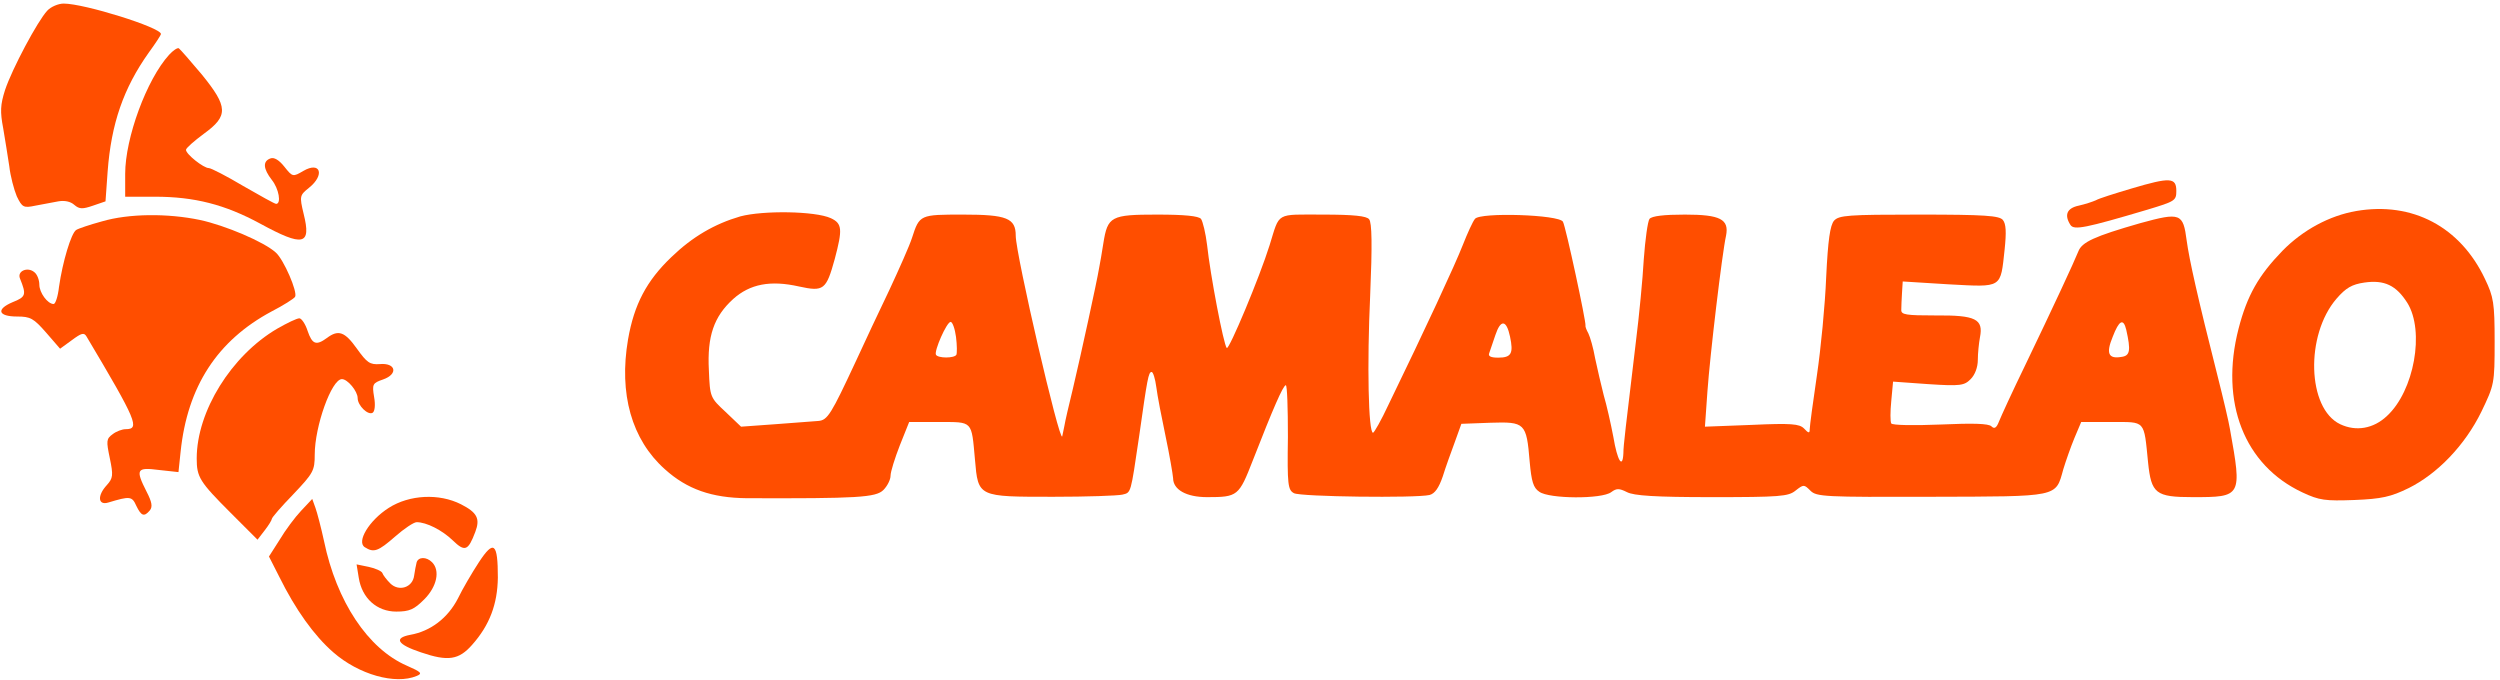
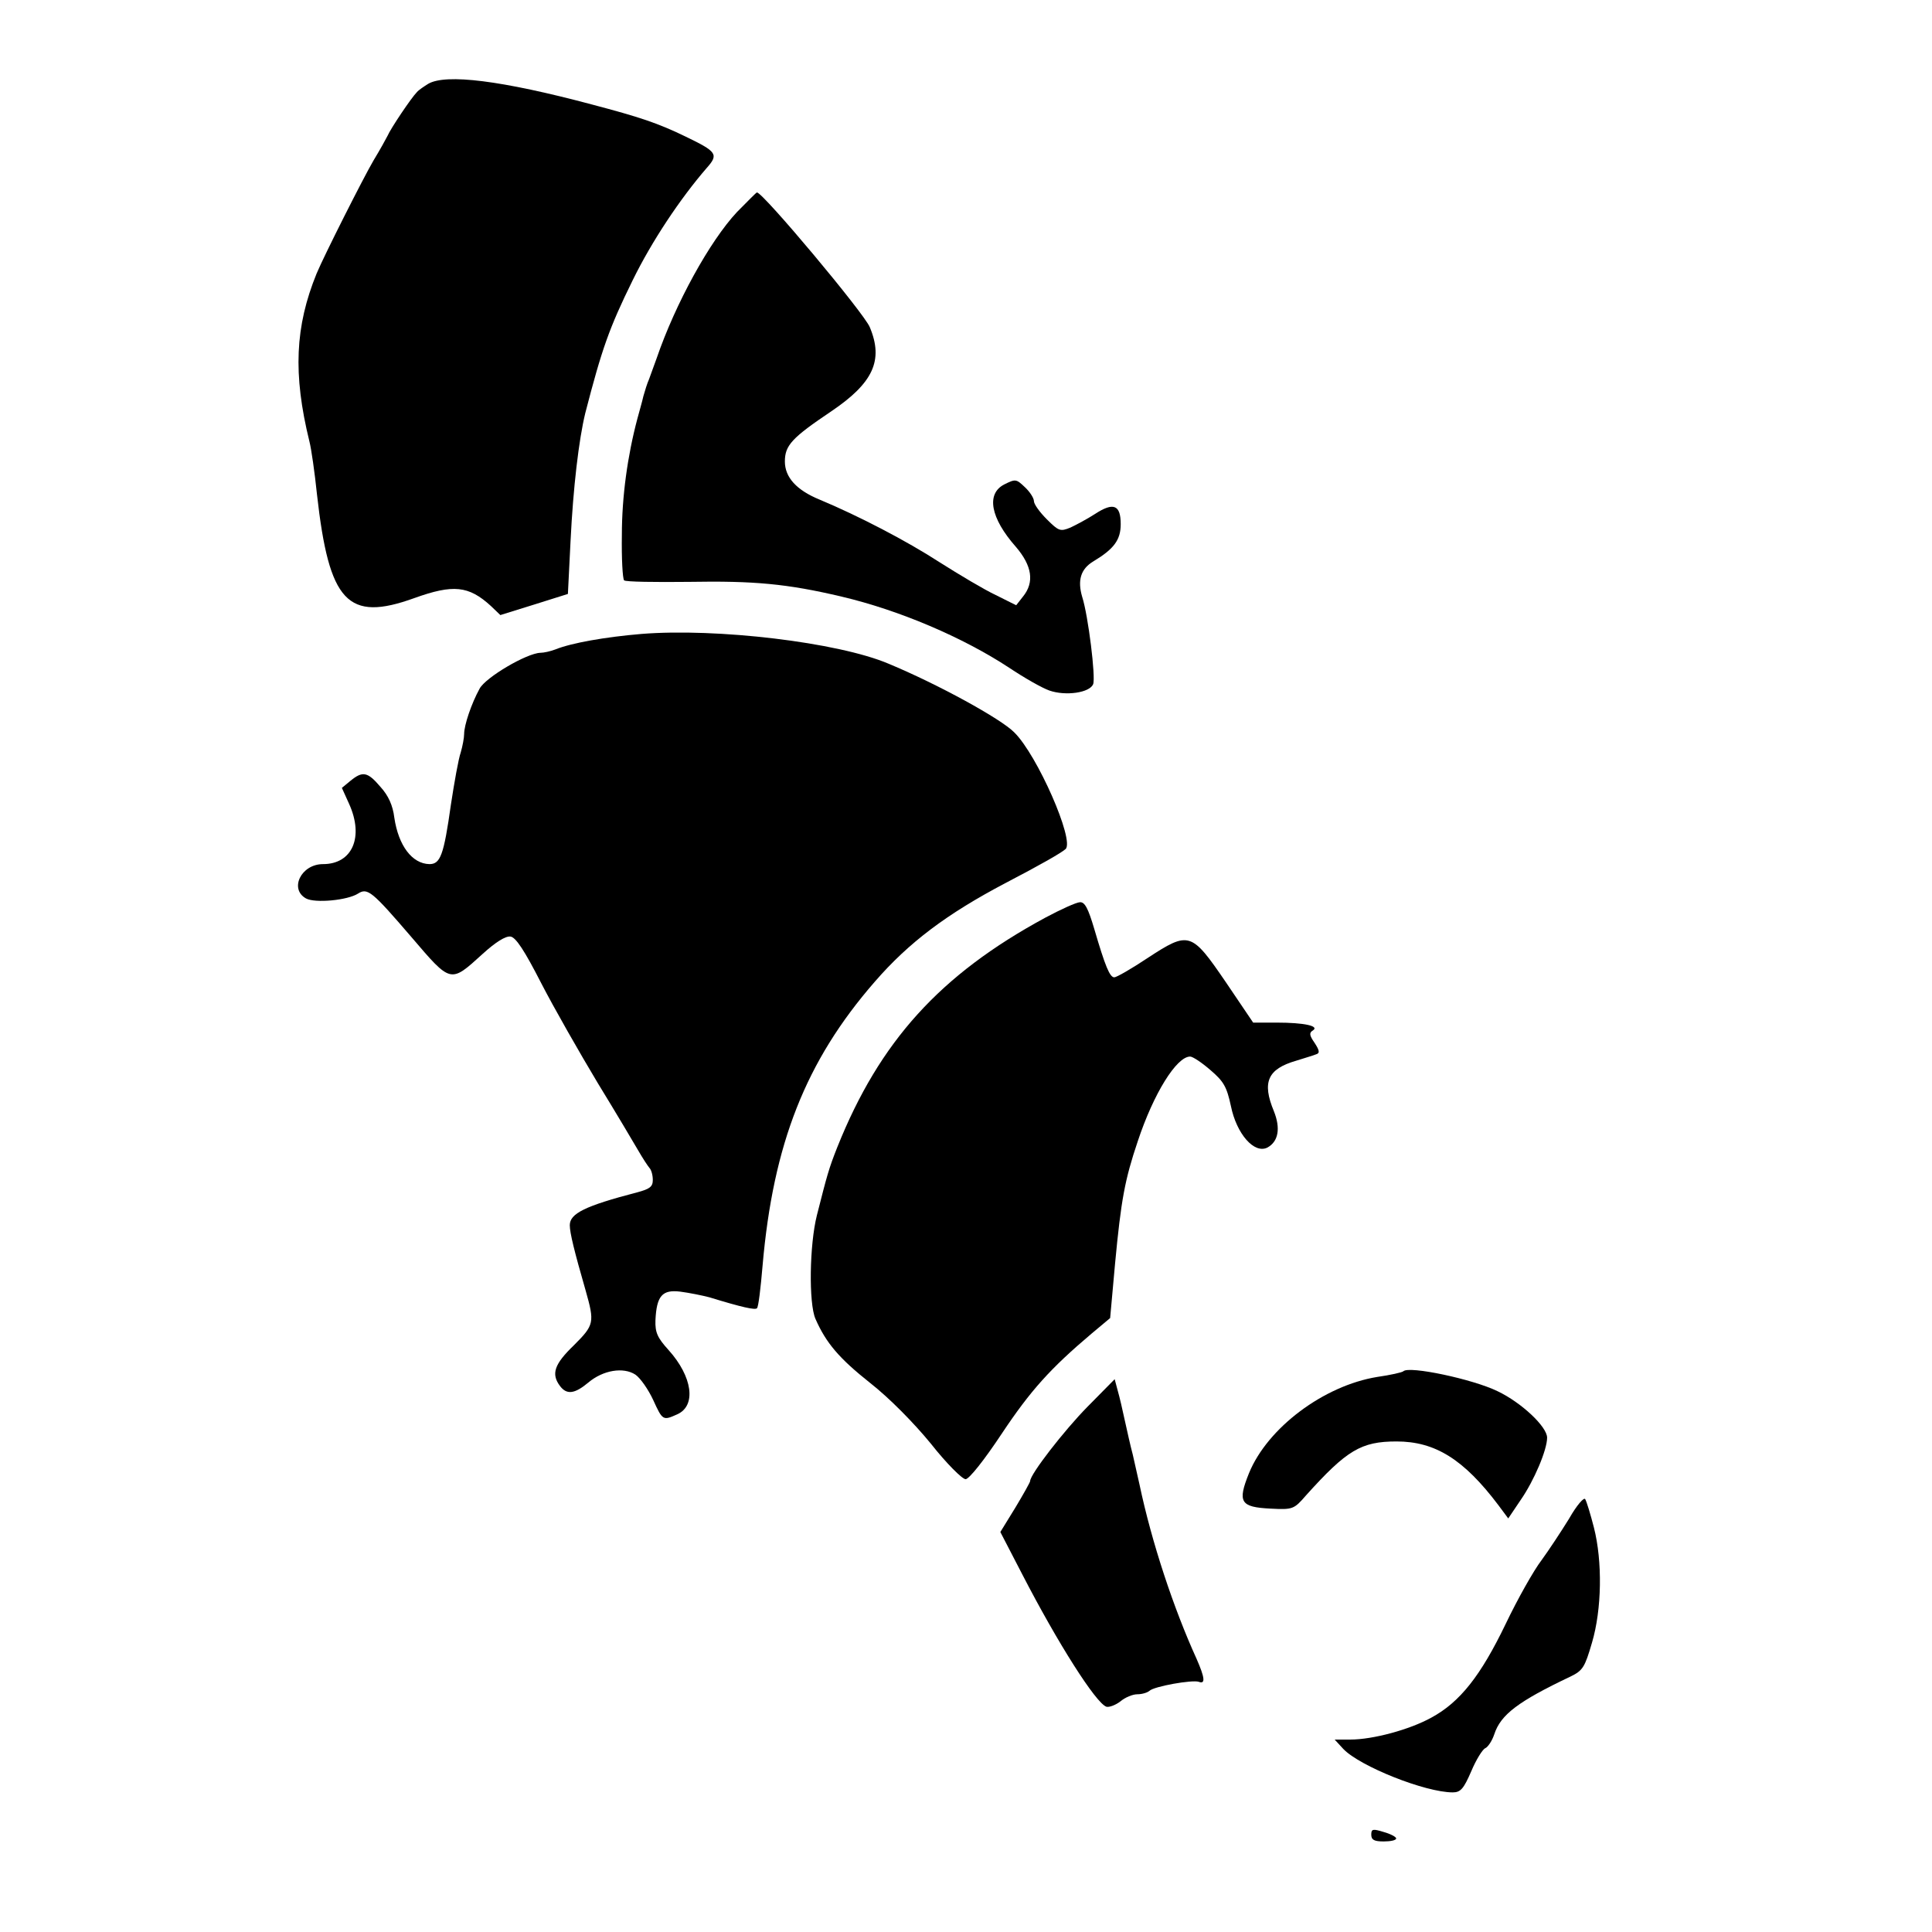
- <svg xmlns="http://www.w3.org/2000/svg" version="1.0" width="100%" height="100%" viewBox="0 0 699 190" preserveAspectRatio="xMidYMid meet">
-   <g transform="translate(0,190) scale(0.1,-0.1)" fill="#ff4e00" stroke="none">
-     <path d="M132 1870 c-27 -29 -98 -162 -118 -222 -13 -41 -14 -60 -5 -107 5 -31 13 -78 17 -106 3 -27 13 -65 21 -84 15 -31 19 -33 52 -26 20 4 49 9 64 12 17 3 34 0 45 -10 14 -12 23 -12 52 -2 l35 12 6 84 c10 133 44 232 115 332 19 26 34 49 34 52 0 18 -214 85 -272 85 -15 0 -36 -9 -46 -20z" />
-     <path d="M473 1747 c-63 -69 -123 -233 -123 -333 l0 -64 83 0 c111 0 196 -22 294 -75 121 -66 144 -61 122 27 -12 50 -11 52 15 73 45 36 32 75 -16 47 -29 -17 -30 -17 -53 12 -15 19 -29 27 -39 23 -22 -8 -20 -29 4 -60 20 -25 27 -67 12 -67 -4 0 -45 23 -92 50 -47 28 -90 50 -96 50 -15 0 -64 39 -64 51 0 5 23 25 50 45 69 50 68 75 -6 166 -31 37 -60 70 -64 73 -4 2 -16 -6 -27 -18z" />
-     <path d="M5960 1373 c-47 -14 -92 -28 -100 -33 -9 -4 -30 -11 -48 -15 -33 -7 -41 -26 -23 -54 10 -15 41 -9 216 43 76 23 80 25 80 52 0 38 -17 39 -125 7z" />
-     <path d="M6588 1310 c-75 -13 -149 -53 -206 -111 -67 -69 -99 -125 -123 -218 -53 -206 16 -382 179 -458 47 -22 63 -24 145 -21 76 3 102 9 151 33 81 40 158 120 204 214 36 75 37 78 37 196 0 108 -3 125 -27 175 -69 146 -203 217 -360 190z m143 -257 c49 -79 19 -246 -57 -316 -38 -36 -87 -44 -131 -23 -92 44 -98 249 -10 351 26 30 43 40 78 45 56 8 89 -8 120 -57z" />
-     <path d="M2070 1295 c-72 -21 -134 -57 -193 -114 -69 -66 -104 -132 -121 -230 -26 -152 10 -280 103 -363 62 -56 131 -80 229 -81 310 -1 361 2 382 23 11 11 20 29 20 40 0 11 12 49 26 85 l26 65 83 0 c96 0 91 5 101 -105 9 -105 8 -104 219 -104 94 0 180 3 193 6 25 6 23 1 47 163 23 162 26 180 35 180 4 0 10 -19 13 -42 3 -24 15 -86 26 -138 11 -52 20 -105 21 -117 0 -32 37 -53 95 -53 86 0 89 3 128 103 57 146 84 208 92 210 4 1 6 -64 6 -145 -2 -134 0 -148 17 -157 19 -10 340 -14 379 -5 15 4 26 20 37 52 8 26 24 70 34 97 l18 50 81 3 c97 3 101 0 110 -109 5 -55 10 -73 27 -84 27 -20 175 -21 201 -1 15 11 22 11 44 0 19 -10 79 -14 237 -14 191 0 214 2 234 18 23 18 24 18 42 0 17 -17 40 -18 338 -17 360 1 347 -2 369 77 7 23 21 63 31 87 l19 45 85 0 c96 0 90 7 102 -113 9 -87 21 -97 125 -97 137 0 138 1 104 190 -3 19 -19 87 -35 150 -55 217 -79 325 -86 377 -10 77 -17 80 -130 49 -129 -37 -163 -53 -173 -79 -12 -30 -70 -155 -148 -317 -36 -74 -69 -146 -74 -159 -7 -18 -13 -21 -21 -13 -8 8 -52 9 -143 5 -74 -3 -134 -2 -137 3 -3 5 -3 33 0 63 l5 54 98 -7 c91 -6 101 -4 119 14 12 12 20 33 20 54 0 18 3 47 6 63 10 51 -12 62 -124 61 -83 0 -97 2 -96 16 0 9 1 30 2 47 l2 32 129 -8 c151 -8 144 -12 156 98 5 48 4 71 -5 82 -10 12 -50 15 -235 15 -199 0 -223 -2 -237 -17 -11 -13 -17 -54 -22 -158 -3 -77 -15 -201 -26 -275 -11 -74 -20 -142 -20 -150 0 -12 -3 -12 -16 2 -13 13 -36 15 -146 10 l-131 -5 7 99 c7 99 41 386 52 435 9 46 -16 59 -115 59 -59 0 -92 -4 -99 -12 -5 -7 -12 -58 -16 -113 -3 -55 -13 -158 -22 -230 -29 -244 -35 -290 -35 -312 -2 -46 -17 -21 -28 45 -7 37 -19 90 -27 117 -7 28 -18 74 -24 103 -5 29 -14 60 -19 70 -5 9 -9 19 -8 22 2 10 -55 276 -63 290 -10 20 -232 27 -246 8 -6 -7 -21 -40 -34 -73 -21 -54 -104 -233 -208 -447 -20 -43 -40 -78 -43 -78 -13 0 -17 191 -8 384 6 141 5 204 -3 213 -7 9 -43 13 -129 13 -134 0 -120 8 -149 -85 -28 -90 -114 -295 -120 -288 -9 10 -46 204 -55 288 -4 33 -12 66 -17 73 -7 8 -45 12 -123 12 -129 0 -138 -5 -150 -80 -4 -25 -9 -56 -12 -70 -6 -37 -51 -243 -73 -336 -11 -45 -22 -92 -24 -105 -3 -13 -5 -26 -6 -29 -7 -21 -130 509 -130 561 0 49 -25 59 -147 59 -121 0 -122 0 -143 -65 -7 -22 -36 -87 -63 -145 -28 -58 -70 -148 -94 -200 -69 -148 -79 -165 -105 -167 -13 -1 -66 -5 -119 -9 l-97 -7 -43 41 c-43 40 -44 41 -47 117 -5 95 14 150 68 199 47 42 104 53 184 35 69 -15 76 -10 100 77 22 83 21 99 -11 114 -44 20 -189 22 -253 5z m603 -337 c3 -23 3 -46 1 -50 -6 -10 -51 -10 -57 0 -6 10 30 92 41 92 5 0 12 -19 15 -42z m1549 1 c10 -47 4 -59 -33 -59 -21 0 -29 4 -25 13 2 6 10 29 17 50 15 45 31 43 41 -4z m1723 19 c13 -58 11 -73 -14 -76 -36 -6 -43 10 -24 56 18 47 30 53 38 20z" />
-     <path d="M285 1281 c-33 -9 -66 -20 -72 -24 -14 -9 -38 -89 -48 -159 -3 -27 -10 -48 -15 -48 -17 0 -40 32 -40 54 0 13 -6 29 -14 35 -19 16 -49 3 -40 -18 18 -45 17 -51 -21 -66 -47 -20 -40 -40 13 -40 37 0 46 -5 81 -45 l39 -45 33 24 c27 20 34 22 41 10 141 -237 150 -259 109 -259 -9 0 -26 -6 -36 -14 -18 -13 -18 -19 -8 -67 10 -48 9 -56 -8 -75 -28 -30 -25 -58 4 -49 60 18 66 18 78 -9 14 -29 22 -32 38 -13 8 10 6 23 -9 52 -32 63 -28 69 34 61 l55 -6 6 57 c19 183 103 311 254 392 33 17 63 36 66 41 8 13 -32 105 -54 124 -33 30 -142 76 -212 91 -91 19 -199 18 -274 -4z" />
-     <path d="M775 981 c-128 -75 -225 -231 -225 -363 0 -52 8 -65 95 -152 l75 -75 20 26 c11 14 20 29 20 32 0 4 27 35 60 69 56 59 60 66 60 111 0 79 47 211 76 211 16 0 44 -34 44 -53 0 -21 29 -49 42 -41 6 4 8 22 4 44 -6 36 -4 39 25 49 43 15 36 47 -9 43 -28 -2 -36 4 -64 43 -34 48 -52 54 -84 30 -30 -22 -41 -18 -54 20 -6 19 -17 35 -23 35 -7 0 -34 -13 -62 -29z" />
-     <path d="M1087 480 c-55 -35 -91 -95 -67 -110 25 -16 37 -12 85 30 25 22 52 40 60 40 27 0 71 -22 101 -51 34 -33 43 -29 63 24 14 37 5 54 -40 77 -61 31 -144 27 -202 -10z" />
-     <path d="M842 472 c-17 -18 -44 -54 -60 -81 l-30 -47 29 -57 c45 -91 97 -164 151 -211 71 -62 173 -91 233 -66 17 7 13 11 -28 29 -108 47 -196 179 -231 348 -8 37 -19 79 -24 93 l-9 25 -31 -33z" />
-     <path d="M1339 328 c-19 -29 -46 -75 -59 -102 -28 -54 -76 -91 -133 -101 -47 -9 -36 -27 30 -49 76 -26 106 -21 143 21 49 55 71 114 72 188 0 97 -11 107 -53 43z" />
-     <path d="M1165 328 c-2 -7 -5 -24 -7 -37 -4 -34 -43 -46 -67 -22 -10 10 -20 23 -22 29 -2 5 -19 13 -38 17 l-34 7 6 -37 c9 -58 51 -95 105 -95 37 0 50 6 78 34 36 36 45 81 22 104 -16 16 -38 15 -43 0z" />
+ <svg xmlns="http://www.w3.org/2000/svg" version="1.0" width="100%" height="100%" viewBox="0 0 512 512" preserveAspectRatio="xMidYMid meet">
+   <g transform="translate(0,512) scale(0.1,-0.1)" fill="#000000" stroke="none">
+     <path d="M1135 4898 c-11 -7 -25 -16 -30 -22 -15 -15 -70 -97 -78 -116 -4 -8 -20 -37 -37 -65 -27 -46 -131 -252 -151 -300 -57 -140 -63 -266 -19 -445 5 -19 14 -82 20 -140 32 -286 81 -339 258 -275 103 37 144 33 203 -21 l25 -24 90 28 89 28 7 140 c7 143 22 269 39 339 44 170 63 225 126 353 50 102 125 215 196 297 32 36 27 43 -56 83 -74 36 -123 52 -248 85 -240 64 -387 82 -434 55z" />
+     <path d="M1953 4558 c-72 -77 -163 -242 -213 -388 -7 -19 -16 -44 -20 -55 -5 -11 -11 -31 -15 -45 -3 -14 -11 -41 -16 -60 -26 -98 -41 -206 -41 -308 -1 -62 2 -116 6 -120 4 -4 82 -5 172 -4 172 3 260 -5 404 -39 153 -36 322 -108 445 -189 39 -26 86 -53 106 -60 43 -15 107 -6 116 17 7 18 -13 181 -29 231 -13 44 -4 74 29 94 55 33 73 57 73 99 0 51 -19 59 -68 27 -20 -13 -50 -29 -65 -36 -27 -11 -31 -10 -63 22 -19 19 -34 40 -34 48 0 8 -11 25 -24 37 -23 22 -25 22 -55 7 -48 -25 -36 -89 31 -165 43 -50 50 -94 19 -132 l-18 -23 -54 27 c-30 14 -97 54 -149 87 -88 57 -215 123 -318 166 -61 25 -92 59 -92 101 0 43 19 63 123 133 111 75 139 135 102 223 -15 37 -283 357 -299 357 -2 0 -25 -24 -53 -52z" />
+     <path d="M1700 3440 c-96 -8 -186 -24 -228 -41 -13 -5 -31 -9 -40 -9 -36 -1 -145 -65 -161 -95 -22 -40 -41 -97 -41 -120 0 -10 -4 -32 -9 -49 -6 -17 -17 -79 -26 -138 -19 -135 -28 -158 -57 -158 -46 1 -82 49 -93 123 -4 33 -16 59 -37 82 -34 40 -47 42 -79 16 l-23 -19 19 -42 c40 -88 9 -160 -69 -160 -58 0 -90 -66 -45 -91 24 -13 110 -5 138 13 25 16 37 6 141 -115 106 -124 103 -123 189 -45 34 31 61 48 74 46 14 -2 37 -37 81 -123 34 -66 102 -185 150 -265 49 -80 97 -161 108 -180 11 -19 24 -39 29 -45 5 -5 9 -19 9 -32 0 -18 -8 -24 -42 -33 -138 -36 -178 -56 -178 -87 0 -20 12 -69 42 -173 24 -85 23 -91 -31 -145 -52 -50 -61 -76 -37 -108 18 -24 39 -21 75 9 39 33 93 42 125 21 13 -9 34 -39 47 -67 25 -55 26 -55 64 -38 51 23 40 100 -23 170 -30 33 -36 47 -35 79 3 65 18 82 66 76 23 -3 58 -10 77 -15 88 -27 121 -34 126 -29 4 3 10 55 15 114 28 321 114 541 297 751 90 104 191 180 347 262 94 49 148 80 159 90 24 23 -75 249 -136 309 -35 36 -203 128 -333 182 -134 57 -456 95 -655 79z" />
+     <path d="M2770 2688 c-279 -151 -439 -328 -551 -608 -23 -58 -27 -74 -54 -180 -20 -79 -22 -234 -4 -275 28 -64 63 -105 145 -170 51 -40 116 -106 161 -161 41 -52 83 -94 92 -94 9 0 49 50 96 121 76 114 128 172 238 265 l49 41 13 144 c16 170 26 223 60 324 42 127 103 225 139 225 7 0 31 -16 54 -36 35 -30 43 -44 54 -95 15 -74 62 -128 97 -110 29 16 35 51 17 96 -32 77 -17 112 59 134 22 7 46 14 53 17 10 3 9 10 -4 30 -14 20 -15 27 -5 33 19 12 -23 21 -96 21 l-62 0 -73 108 c-91 133 -97 135 -207 63 -42 -28 -82 -51 -88 -51 -12 0 -24 29 -53 128 -16 54 -25 72 -38 71 -9 0 -51 -19 -92 -41z" />
+     <path d="M3719 1486 c-3 -3 -34 -10 -69 -15 -142 -23 -291 -135 -340 -255 -31 -77 -23 -90 57 -94 59 -3 62 -2 94 35 108 120 146 143 240 143 102 0 178 -47 270 -169 l26 -35 33 49 c36 52 70 133 70 165 0 29 -68 93 -131 123 -65 32 -235 68 -250 53z" />
+     <path d="M2882 1392 c-62 -63 -152 -179 -152 -197 0 -3 -18 -35 -39 -70 l-40 -65 58 -112 c95 -184 195 -341 223 -351 7 -2 24 4 37 14 13 11 33 19 45 19 12 0 26 4 32 9 12 12 114 30 131 24 18 -7 16 11 -6 61 -61 134 -119 309 -151 461 -5 22 -13 58 -18 80 -6 22 -15 63 -21 90 -6 28 -14 63 -19 80 l-8 30 -72 -73z" />
+     <path d="M4158 1095 c-21 -34 -54 -84 -73 -110 -20 -26 -63 -102 -95 -169 -66 -137 -121 -207 -197 -248 -58 -32 -155 -58 -214 -58 l-42 0 23 -25 c44 -46 217 -115 290 -115 21 0 29 10 49 56 13 31 30 58 37 61 7 3 18 19 24 37 17 52 63 87 202 153 33 16 38 25 57 90 26 88 28 215 5 305 -9 35 -19 68 -23 75 -3 6 -22 -15 -43 -52z" />
+     <path d="M3634 258 c0 -14 8 -18 33 -18 18 0 33 3 33 8 0 4 -15 12 -33 17 -29 9 -33 8 -33 -7z" />
  </g>
</svg>
